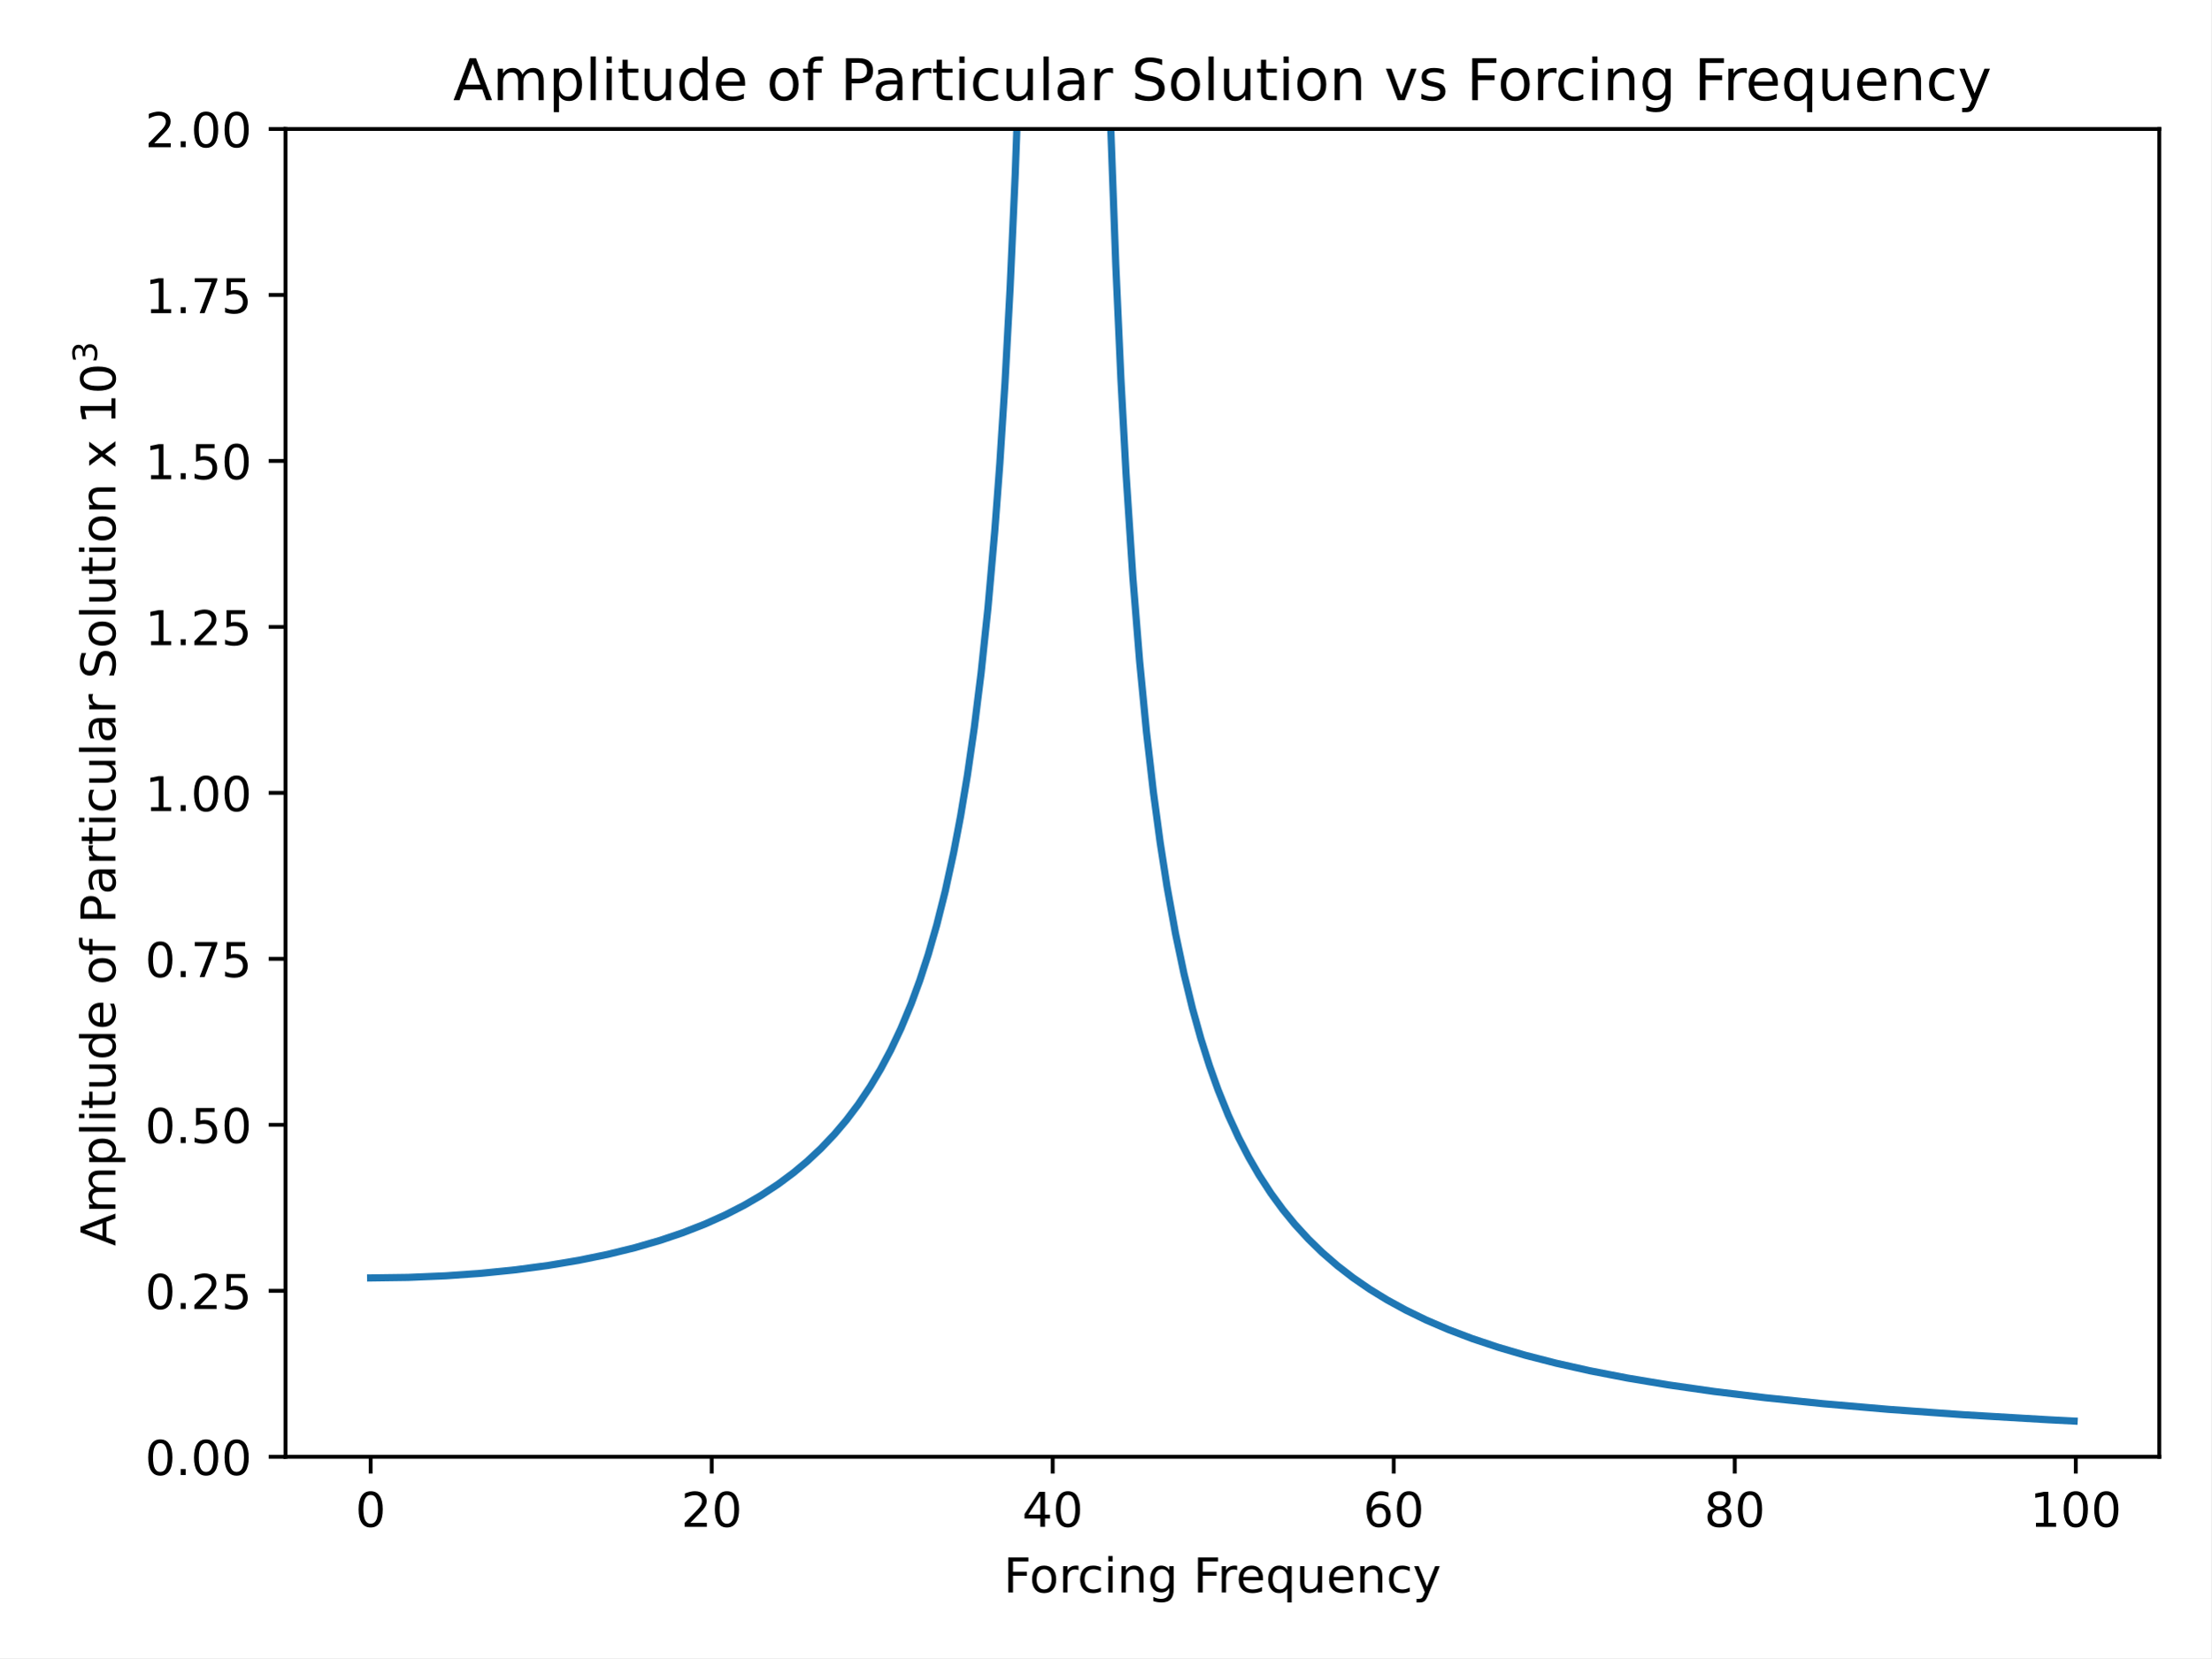
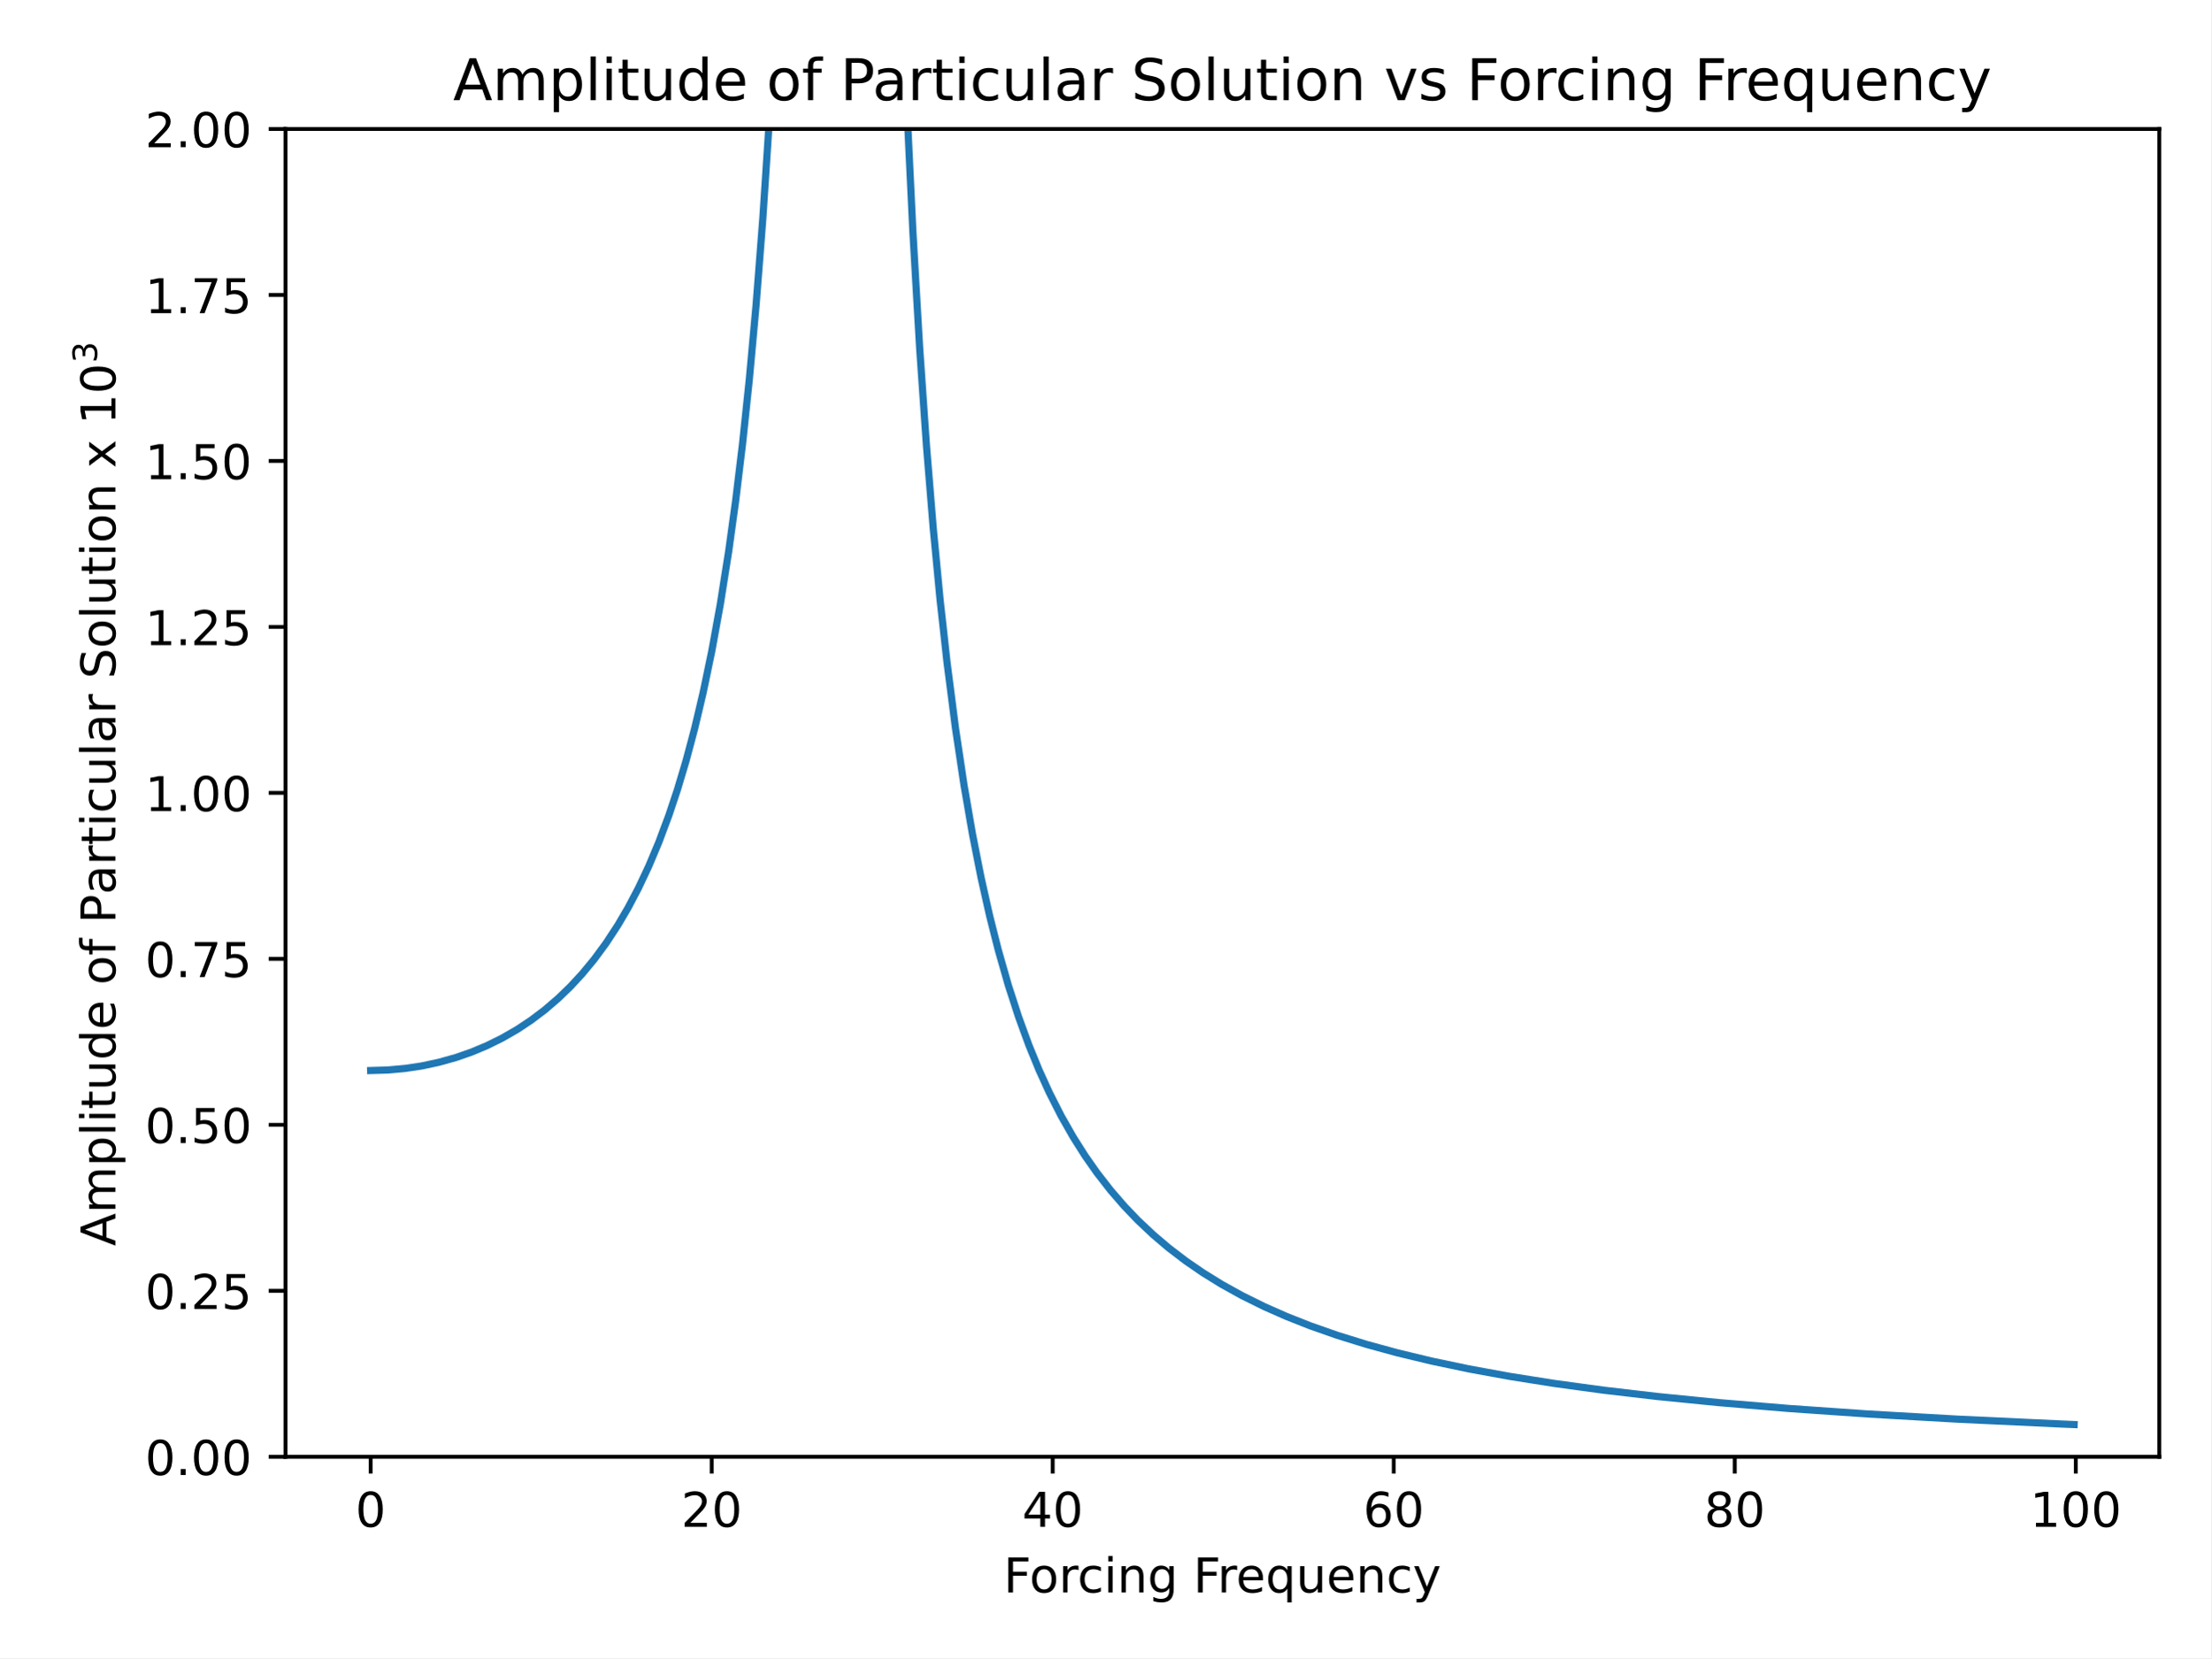
<svg xmlns="http://www.w3.org/2000/svg" xmlns:xlink="http://www.w3.org/1999/xlink" width="460.8pt" height="345.6pt" viewBox="0 0 460.8 345.6" version="1.1">
  <defs>
    <style type="text/css">*{stroke-linejoin: round; stroke-linecap: butt}</style>
  </defs>
  <g id="figure_1">
    <g id="patch_1">
      <path d="M 0 345.6  L 460.8 345.6  L 460.8 0  L 0 0  z " style="fill: #ffffff" />
    </g>
    <g id="axes_1">
      <g id="patch_2">
        <path d="M 59.492 303.64  L 450 303.64  L 450 26.88  L 59.492 26.88  z " style="fill: #ffffff" />
      </g>
      <g id="matplotlib.axis_1">
        <g id="xtick_1">
          <g id="line2d_1">
            <defs>
-               <path id="m983d908a9b" d="M 0 0  L 0 3.5  " style="stroke: #000000; stroke-width: 0.8" />
+               <path id="m4dfd3b387a" d="M 0 0  L 0 3.5  " style="stroke: #000000; stroke-width: 0.8" />
            </defs>
            <g>
-               <use xlink:href="#m983d908a9b" x="77.242" y="303.64" style="stroke: #000000; stroke-width: 0.8" />
+               <use xlink:href="#m4dfd3b387a" x="77.242" y="303.64" style="stroke: #000000; stroke-width: 0.8" />
            </g>
          </g>
          <g id="text_1">
            <g transform="translate(74.06111 318.2384)scale(0.1 -0.1)">
              <defs>
                <path id="DejaVuSans-30" d="M 2034 4250  Q 1547 4250 1301 3770  Q 1056 3291 1056 2328  Q 1056 1369 1301 889  Q 1547 409 2034 409  Q 2525 409 2770 889  Q 3016 1369 3016 2328  Q 3016 3291 2770 3770  Q 2525 4250 2034 4250  z M 2034 4750  Q 2819 4750 3233 4129  Q 3647 3509 3647 2328  Q 3647 1150 3233 529  Q 2819 -91 2034 -91  Q 1250 -91 836 529  Q 422 1150 422 2328  Q 422 3509 836 4129  Q 1250 4750 2034 4750  z " transform="scale(0.015625)" />
              </defs>
              <use xlink:href="#DejaVuSans-30" />
            </g>
          </g>
        </g>
        <g id="xtick_2">
          <g id="line2d_2">
            <g>
-               <use xlink:href="#m983d908a9b" x="148.315" y="303.64" style="stroke: #000000; stroke-width: 0.8" />
+               <use xlink:href="#m4dfd3b387a" x="148.315" y="303.64" style="stroke: #000000; stroke-width: 0.8" />
            </g>
          </g>
          <g id="text_2">
            <g transform="translate(141.9524 318.2384)scale(0.1 -0.1)">
              <defs>
                <path id="DejaVuSans-32" d="M 1228 531  L 3431 531  L 3431 0  L 469 0  L 469 531  Q 828 903 1448 1529  Q 2069 2156 2228 2338  Q 2531 2678 2651 2914  Q 2772 3150 2772 3378  Q 2772 3750 2511 3984  Q 2250 4219 1831 4219  Q 1534 4219 1204 4116  Q 875 4013 500 3803  L 500 4441  Q 881 4594 1212 4672  Q 1544 4750 1819 4750  Q 2544 4750 2975 4387  Q 3406 4025 3406 3419  Q 3406 3131 3298 2873  Q 3191 2616 2906 2266  Q 2828 2175 2409 1742  Q 1991 1309 1228 531  z " transform="scale(0.015625)" />
              </defs>
              <use xlink:href="#DejaVuSans-32" />
              <use xlink:href="#DejaVuSans-30" x="63.623" />
            </g>
          </g>
        </g>
        <g id="xtick_3">
          <g id="line2d_3">
            <g>
-               <use xlink:href="#m983d908a9b" x="219.387" y="303.64" style="stroke: #000000; stroke-width: 0.8" />
+               <use xlink:href="#m4dfd3b387a" x="219.387" y="303.64" style="stroke: #000000; stroke-width: 0.8" />
            </g>
          </g>
          <g id="text_3">
            <g transform="translate(213.0249 318.2384)scale(0.1 -0.1)">
              <defs>
                <path id="DejaVuSans-34" d="M 2419 4116  L 825 1625  L 2419 1625  L 2419 4116  z M 2253 4666  L 3047 4666  L 3047 1625  L 3713 1625  L 3713 1100  L 3047 1100  L 3047 0  L 2419 0  L 2419 1100  L 313 1100  L 313 1709  L 2253 4666  z " transform="scale(0.015625)" />
              </defs>
              <use xlink:href="#DejaVuSans-34" />
              <use xlink:href="#DejaVuSans-30" x="63.623" />
            </g>
          </g>
        </g>
        <g id="xtick_4">
          <g id="line2d_4">
            <g>
-               <use xlink:href="#m983d908a9b" x="290.46" y="303.64" style="stroke: #000000; stroke-width: 0.8" />
+               <use xlink:href="#m4dfd3b387a" x="290.46" y="303.64" style="stroke: #000000; stroke-width: 0.8" />
            </g>
          </g>
          <g id="text_4">
            <g transform="translate(284.0974 318.2384)scale(0.1 -0.1)">
              <defs>
                <path id="DejaVuSans-36" d="M 2113 2584  Q 1688 2584 1439 2293  Q 1191 2003 1191 1497  Q 1191 994 1439 701  Q 1688 409 2113 409  Q 2538 409 2786 701  Q 3034 994 3034 1497  Q 3034 2003 2786 2293  Q 2538 2584 2113 2584  z M 3366 4563  L 3366 3988  Q 3128 4100 2886 4159  Q 2644 4219 2406 4219  Q 1781 4219 1451 3797  Q 1122 3375 1075 2522  Q 1259 2794 1537 2939  Q 1816 3084 2150 3084  Q 2853 3084 3261 2657  Q 3669 2231 3669 1497  Q 3669 778 3244 343  Q 2819 -91 2113 -91  Q 1303 -91 875 529  Q 447 1150 447 2328  Q 447 3434 972 4092  Q 1497 4750 2381 4750  Q 2619 4750 2861 4703  Q 3103 4656 3366 4563  z " transform="scale(0.015625)" />
              </defs>
              <use xlink:href="#DejaVuSans-36" />
              <use xlink:href="#DejaVuSans-30" x="63.623" />
            </g>
          </g>
        </g>
        <g id="xtick_5">
          <g id="line2d_5">
            <g>
-               <use xlink:href="#m983d908a9b" x="361.532" y="303.64" style="stroke: #000000; stroke-width: 0.8" />
+               <use xlink:href="#m4dfd3b387a" x="361.532" y="303.64" style="stroke: #000000; stroke-width: 0.8" />
            </g>
          </g>
          <g id="text_5">
            <g transform="translate(355.17 318.2384)scale(0.1 -0.1)">
              <defs>
                <path id="DejaVuSans-38" d="M 2034 2216  Q 1584 2216 1326 1975  Q 1069 1734 1069 1313  Q 1069 891 1326 650  Q 1584 409 2034 409  Q 2484 409 2743 651  Q 3003 894 3003 1313  Q 3003 1734 2745 1975  Q 2488 2216 2034 2216  z M 1403 2484  Q 997 2584 770 2862  Q 544 3141 544 3541  Q 544 4100 942 4425  Q 1341 4750 2034 4750  Q 2731 4750 3128 4425  Q 3525 4100 3525 3541  Q 3525 3141 3298 2862  Q 3072 2584 2669 2484  Q 3125 2378 3379 2068  Q 3634 1759 3634 1313  Q 3634 634 3220 271  Q 2806 -91 2034 -91  Q 1263 -91 848 271  Q 434 634 434 1313  Q 434 1759 690 2068  Q 947 2378 1403 2484  z M 1172 3481  Q 1172 3119 1398 2916  Q 1625 2713 2034 2713  Q 2441 2713 2670 2916  Q 2900 3119 2900 3481  Q 2900 3844 2670 4047  Q 2441 4250 2034 4250  Q 1625 4250 1398 4047  Q 1172 3844 1172 3481  z " transform="scale(0.015625)" />
              </defs>
              <use xlink:href="#DejaVuSans-38" />
              <use xlink:href="#DejaVuSans-30" x="63.623" />
            </g>
          </g>
        </g>
        <g id="xtick_6">
          <g id="line2d_6">
            <g>
-               <use xlink:href="#m983d908a9b" x="432.605" y="303.64" style="stroke: #000000; stroke-width: 0.8" />
+               <use xlink:href="#m4dfd3b387a" x="432.605" y="303.64" style="stroke: #000000; stroke-width: 0.8" />
            </g>
          </g>
          <g id="text_6">
            <g transform="translate(423.0612 318.2384)scale(0.1 -0.1)">
              <defs>
                <path id="DejaVuSans-31" d="M 794 531  L 1825 531  L 1825 4091  L 703 3866  L 703 4441  L 1819 4666  L 2450 4666  L 2450 531  L 3481 531  L 3481 0  L 794 0  L 794 531  z " transform="scale(0.015625)" />
              </defs>
              <use xlink:href="#DejaVuSans-31" />
              <use xlink:href="#DejaVuSans-30" x="63.623" />
              <use xlink:href="#DejaVuSans-30" x="127.246" />
            </g>
          </g>
        </g>
        <g id="text_7">
          <g transform="translate(209.1491 331.9166)scale(0.1 -0.1)">
            <defs>
              <path id="DejaVuSans-46" d="M 628 4666  L 3309 4666  L 3309 4134  L 1259 4134  L 1259 2759  L 3109 2759  L 3109 2228  L 1259 2228  L 1259 0  L 628 0  L 628 4666  z " transform="scale(0.015625)" />
              <path id="DejaVuSans-6f" d="M 1959 3097  Q 1497 3097 1228 2736  Q 959 2375 959 1747  Q 959 1119 1226 758  Q 1494 397 1959 397  Q 2419 397 2687 759  Q 2956 1122 2956 1747  Q 2956 2369 2687 2733  Q 2419 3097 1959 3097  z M 1959 3584  Q 2709 3584 3137 3096  Q 3566 2609 3566 1747  Q 3566 888 3137 398  Q 2709 -91 1959 -91  Q 1206 -91 779 398  Q 353 888 353 1747  Q 353 2609 779 3096  Q 1206 3584 1959 3584  z " transform="scale(0.015625)" />
              <path id="DejaVuSans-72" d="M 2631 2963  Q 2534 3019 2420 3045  Q 2306 3072 2169 3072  Q 1681 3072 1420 2755  Q 1159 2438 1159 1844  L 1159 0  L 581 0  L 581 3500  L 1159 3500  L 1159 2956  Q 1341 3275 1631 3429  Q 1922 3584 2338 3584  Q 2397 3584 2469 3576  Q 2541 3569 2628 3553  L 2631 2963  z " transform="scale(0.015625)" />
              <path id="DejaVuSans-63" d="M 3122 3366  L 3122 2828  Q 2878 2963 2633 3030  Q 2388 3097 2138 3097  Q 1578 3097 1268 2742  Q 959 2388 959 1747  Q 959 1106 1268 751  Q 1578 397 2138 397  Q 2388 397 2633 464  Q 2878 531 3122 666  L 3122 134  Q 2881 22 2623 -34  Q 2366 -91 2075 -91  Q 1284 -91 818 406  Q 353 903 353 1747  Q 353 2603 823 3093  Q 1294 3584 2113 3584  Q 2378 3584 2631 3529  Q 2884 3475 3122 3366  z " transform="scale(0.015625)" />
              <path id="DejaVuSans-69" d="M 603 3500  L 1178 3500  L 1178 0  L 603 0  L 603 3500  z M 603 4863  L 1178 4863  L 1178 4134  L 603 4134  L 603 4863  z " transform="scale(0.015625)" />
              <path id="DejaVuSans-6e" d="M 3513 2113  L 3513 0  L 2938 0  L 2938 2094  Q 2938 2591 2744 2837  Q 2550 3084 2163 3084  Q 1697 3084 1428 2787  Q 1159 2491 1159 1978  L 1159 0  L 581 0  L 581 3500  L 1159 3500  L 1159 2956  Q 1366 3272 1645 3428  Q 1925 3584 2291 3584  Q 2894 3584 3203 3211  Q 3513 2838 3513 2113  z " transform="scale(0.015625)" />
              <path id="DejaVuSans-67" d="M 2906 1791  Q 2906 2416 2648 2759  Q 2391 3103 1925 3103  Q 1463 3103 1205 2759  Q 947 2416 947 1791  Q 947 1169 1205 825  Q 1463 481 1925 481  Q 2391 481 2648 825  Q 2906 1169 2906 1791  z M 3481 434  Q 3481 -459 3084 -895  Q 2688 -1331 1869 -1331  Q 1566 -1331 1297 -1286  Q 1028 -1241 775 -1147  L 775 -588  Q 1028 -725 1275 -790  Q 1522 -856 1778 -856  Q 2344 -856 2625 -561  Q 2906 -266 2906 331  L 2906 616  Q 2728 306 2450 153  Q 2172 0 1784 0  Q 1141 0 747 490  Q 353 981 353 1791  Q 353 2603 747 3093  Q 1141 3584 1784 3584  Q 2172 3584 2450 3431  Q 2728 3278 2906 2969  L 2906 3500  L 3481 3500  L 3481 434  z " transform="scale(0.015625)" />
              <path id="DejaVuSans-20" transform="scale(0.015625)" />
              <path id="DejaVuSans-65" d="M 3597 1894  L 3597 1613  L 953 1613  Q 991 1019 1311 708  Q 1631 397 2203 397  Q 2534 397 2845 478  Q 3156 559 3463 722  L 3463 178  Q 3153 47 2828 -22  Q 2503 -91 2169 -91  Q 1331 -91 842 396  Q 353 884 353 1716  Q 353 2575 817 3079  Q 1281 3584 2069 3584  Q 2775 3584 3186 3129  Q 3597 2675 3597 1894  z M 3022 2063  Q 3016 2534 2758 2815  Q 2500 3097 2075 3097  Q 1594 3097 1305 2825  Q 1016 2553 972 2059  L 3022 2063  z " transform="scale(0.015625)" />
              <path id="DejaVuSans-71" d="M 947 1747  Q 947 1113 1208 752  Q 1469 391 1925 391  Q 2381 391 2643 752  Q 2906 1113 2906 1747  Q 2906 2381 2643 2742  Q 2381 3103 1925 3103  Q 1469 3103 1208 2742  Q 947 2381 947 1747  z M 2906 525  Q 2725 213 2448 61  Q 2172 -91 1784 -91  Q 1150 -91 751 415  Q 353 922 353 1747  Q 353 2572 751 3078  Q 1150 3584 1784 3584  Q 2172 3584 2448 3432  Q 2725 3281 2906 2969  L 2906 3500  L 3481 3500  L 3481 -1331  L 2906 -1331  L 2906 525  z " transform="scale(0.015625)" />
              <path id="DejaVuSans-75" d="M 544 1381  L 544 3500  L 1119 3500  L 1119 1403  Q 1119 906 1312 657  Q 1506 409 1894 409  Q 2359 409 2629 706  Q 2900 1003 2900 1516  L 2900 3500  L 3475 3500  L 3475 0  L 2900 0  L 2900 538  Q 2691 219 2414 64  Q 2138 -91 1772 -91  Q 1169 -91 856 284  Q 544 659 544 1381  z M 1991 3584  L 1991 3584  z " transform="scale(0.015625)" />
              <path id="DejaVuSans-79" d="M 2059 -325  Q 1816 -950 1584 -1140  Q 1353 -1331 966 -1331  L 506 -1331  L 506 -850  L 844 -850  Q 1081 -850 1212 -737  Q 1344 -625 1503 -206  L 1606 56  L 191 3500  L 800 3500  L 1894 763  L 2988 3500  L 3597 3500  L 2059 -325  z " transform="scale(0.015625)" />
            </defs>
            <use xlink:href="#DejaVuSans-46" />
            <use xlink:href="#DejaVuSans-6f" x="53.895" />
            <use xlink:href="#DejaVuSans-72" x="115.076" />
            <use xlink:href="#DejaVuSans-63" x="153.939" />
            <use xlink:href="#DejaVuSans-69" x="208.92" />
            <use xlink:href="#DejaVuSans-6e" x="236.703" />
            <use xlink:href="#DejaVuSans-67" x="300.082" />
            <use xlink:href="#DejaVuSans-20" x="363.559" />
            <use xlink:href="#DejaVuSans-46" x="395.346" />
            <use xlink:href="#DejaVuSans-72" x="445.615" />
            <use xlink:href="#DejaVuSans-65" x="484.479" />
            <use xlink:href="#DejaVuSans-71" x="546.002" />
            <use xlink:href="#DejaVuSans-75" x="609.479" />
            <use xlink:href="#DejaVuSans-65" x="672.857" />
            <use xlink:href="#DejaVuSans-6e" x="734.381" />
            <use xlink:href="#DejaVuSans-63" x="797.76" />
            <use xlink:href="#DejaVuSans-79" x="852.74" />
          </g>
        </g>
      </g>
      <g id="matplotlib.axis_2">
        <g id="ytick_1">
          <g id="line2d_7">
            <defs>
-               <path id="mbdee02adb4" d="M 0 0  L -3.5 0  " style="stroke: #000000; stroke-width: 0.8" />
+               <path id="m12b42a28b6" d="M 0 0  L -3.5 0  " style="stroke: #000000; stroke-width: 0.8" />
            </defs>
            <g>
-               <use xlink:href="#mbdee02adb4" x="59.492" y="303.64" style="stroke: #000000; stroke-width: 0.8" />
+               <use xlink:href="#m12b42a28b6" x="59.492" y="303.64" style="stroke: #000000; stroke-width: 0.8" />
            </g>
          </g>
          <g id="text_8">
            <g transform="translate(30.22638 307.4392)scale(0.1 -0.1)">
              <defs>
                <path id="DejaVuSans-2e" d="M 684 794  L 1344 794  L 1344 0  L 684 0  L 684 794  z " transform="scale(0.015625)" />
              </defs>
              <use xlink:href="#DejaVuSans-30" />
              <use xlink:href="#DejaVuSans-2e" x="63.623" />
              <use xlink:href="#DejaVuSans-30" x="95.41" />
              <use xlink:href="#DejaVuSans-30" x="159.033" />
            </g>
          </g>
        </g>
        <g id="ytick_2">
          <g id="line2d_8">
            <g>
-               <use xlink:href="#mbdee02adb4" x="59.492" y="269.045" style="stroke: #000000; stroke-width: 0.8" />
+               <use xlink:href="#m12b42a28b6" x="59.492" y="269.045" style="stroke: #000000; stroke-width: 0.8" />
            </g>
          </g>
          <g id="text_9">
            <g transform="translate(30.22638 272.8442)scale(0.1 -0.1)">
              <defs>
                <path id="DejaVuSans-35" d="M 691 4666  L 3169 4666  L 3169 4134  L 1269 4134  L 1269 2991  Q 1406 3038 1543 3061  Q 1681 3084 1819 3084  Q 2600 3084 3056 2656  Q 3513 2228 3513 1497  Q 3513 744 3044 326  Q 2575 -91 1722 -91  Q 1428 -91 1123 -41  Q 819 9 494 109  L 494 744  Q 775 591 1075 516  Q 1375 441 1709 441  Q 2250 441 2565 725  Q 2881 1009 2881 1497  Q 2881 1984 2565 2268  Q 2250 2553 1709 2553  Q 1456 2553 1204 2497  Q 953 2441 691 2322  L 691 4666  z " transform="scale(0.015625)" />
              </defs>
              <use xlink:href="#DejaVuSans-30" />
              <use xlink:href="#DejaVuSans-2e" x="63.623" />
              <use xlink:href="#DejaVuSans-32" x="95.41" />
              <use xlink:href="#DejaVuSans-35" x="159.033" />
            </g>
          </g>
        </g>
        <g id="ytick_3">
          <g id="line2d_9">
            <g>
-               <use xlink:href="#mbdee02adb4" x="59.492" y="234.45" style="stroke: #000000; stroke-width: 0.8" />
+               <use xlink:href="#m12b42a28b6" x="59.492" y="234.45" style="stroke: #000000; stroke-width: 0.8" />
            </g>
          </g>
          <g id="text_10">
            <g transform="translate(30.22638 238.2492)scale(0.1 -0.1)">
              <use xlink:href="#DejaVuSans-30" />
              <use xlink:href="#DejaVuSans-2e" x="63.623" />
              <use xlink:href="#DejaVuSans-35" x="95.41" />
              <use xlink:href="#DejaVuSans-30" x="159.033" />
            </g>
          </g>
        </g>
        <g id="ytick_4">
          <g id="line2d_10">
            <g>
-               <use xlink:href="#mbdee02adb4" x="59.492" y="199.855" style="stroke: #000000; stroke-width: 0.8" />
+               <use xlink:href="#m12b42a28b6" x="59.492" y="199.855" style="stroke: #000000; stroke-width: 0.8" />
            </g>
          </g>
          <g id="text_11">
            <g transform="translate(30.22638 203.6542)scale(0.1 -0.1)">
              <defs>
                <path id="DejaVuSans-37" d="M 525 4666  L 3525 4666  L 3525 4397  L 1831 0  L 1172 0  L 2766 4134  L 525 4134  L 525 4666  z " transform="scale(0.015625)" />
              </defs>
              <use xlink:href="#DejaVuSans-30" />
              <use xlink:href="#DejaVuSans-2e" x="63.623" />
              <use xlink:href="#DejaVuSans-37" x="95.41" />
              <use xlink:href="#DejaVuSans-35" x="159.033" />
            </g>
          </g>
        </g>
        <g id="ytick_5">
          <g id="line2d_11">
            <g>
-               <use xlink:href="#mbdee02adb4" x="59.492" y="165.26" style="stroke: #000000; stroke-width: 0.8" />
+               <use xlink:href="#m12b42a28b6" x="59.492" y="165.26" style="stroke: #000000; stroke-width: 0.8" />
            </g>
          </g>
          <g id="text_12">
            <g transform="translate(30.22638 169.0592)scale(0.1 -0.1)">
              <use xlink:href="#DejaVuSans-31" />
              <use xlink:href="#DejaVuSans-2e" x="63.623" />
              <use xlink:href="#DejaVuSans-30" x="95.41" />
              <use xlink:href="#DejaVuSans-30" x="159.033" />
            </g>
          </g>
        </g>
        <g id="ytick_6">
          <g id="line2d_12">
            <g>
-               <use xlink:href="#mbdee02adb4" x="59.492" y="130.665" style="stroke: #000000; stroke-width: 0.8" />
+               <use xlink:href="#m12b42a28b6" x="59.492" y="130.665" style="stroke: #000000; stroke-width: 0.8" />
            </g>
          </g>
          <g id="text_13">
            <g transform="translate(30.22638 134.4642)scale(0.1 -0.1)">
              <use xlink:href="#DejaVuSans-31" />
              <use xlink:href="#DejaVuSans-2e" x="63.623" />
              <use xlink:href="#DejaVuSans-32" x="95.41" />
              <use xlink:href="#DejaVuSans-35" x="159.033" />
            </g>
          </g>
        </g>
        <g id="ytick_7">
          <g id="line2d_13">
            <g>
-               <use xlink:href="#mbdee02adb4" x="59.492" y="96.07" style="stroke: #000000; stroke-width: 0.8" />
+               <use xlink:href="#m12b42a28b6" x="59.492" y="96.07" style="stroke: #000000; stroke-width: 0.8" />
            </g>
          </g>
          <g id="text_14">
            <g transform="translate(30.22638 99.86922)scale(0.1 -0.1)">
              <use xlink:href="#DejaVuSans-31" />
              <use xlink:href="#DejaVuSans-2e" x="63.623" />
              <use xlink:href="#DejaVuSans-35" x="95.41" />
              <use xlink:href="#DejaVuSans-30" x="159.033" />
            </g>
          </g>
        </g>
        <g id="ytick_8">
          <g id="line2d_14">
            <g>
-               <use xlink:href="#mbdee02adb4" x="59.492" y="61.475" style="stroke: #000000; stroke-width: 0.8" />
+               <use xlink:href="#m12b42a28b6" x="59.492" y="61.475" style="stroke: #000000; stroke-width: 0.8" />
            </g>
          </g>
          <g id="text_15">
            <g transform="translate(30.22638 65.27422)scale(0.1 -0.1)">
              <use xlink:href="#DejaVuSans-31" />
              <use xlink:href="#DejaVuSans-2e" x="63.623" />
              <use xlink:href="#DejaVuSans-37" x="95.41" />
              <use xlink:href="#DejaVuSans-35" x="159.033" />
            </g>
          </g>
        </g>
        <g id="ytick_9">
          <g id="line2d_15">
            <g>
-               <use xlink:href="#mbdee02adb4" x="59.492" y="26.88" style="stroke: #000000; stroke-width: 0.8" />
+               <use xlink:href="#m12b42a28b6" x="59.492" y="26.88" style="stroke: #000000; stroke-width: 0.8" />
            </g>
          </g>
          <g id="text_16">
            <g transform="translate(30.22638 30.67922)scale(0.1 -0.1)">
              <use xlink:href="#DejaVuSans-32" />
              <use xlink:href="#DejaVuSans-2e" x="63.623" />
              <use xlink:href="#DejaVuSans-30" x="95.41" />
              <use xlink:href="#DejaVuSans-30" x="159.033" />
            </g>
          </g>
        </g>
        <g id="text_17">
          <g transform="translate(24.12637 259.71)rotate(-90)scale(0.1 -0.1)">
            <defs>
              <path id="DejaVuSans-41" d="M 2188 4044  L 1331 1722  L 3047 1722  L 2188 4044  z M 1831 4666  L 2547 4666  L 4325 0  L 3669 0  L 3244 1197  L 1141 1197  L 716 0  L 50 0  L 1831 4666  z " transform="scale(0.015625)" />
              <path id="DejaVuSans-6d" d="M 3328 2828  Q 3544 3216 3844 3400  Q 4144 3584 4550 3584  Q 5097 3584 5394 3201  Q 5691 2819 5691 2113  L 5691 0  L 5113 0  L 5113 2094  Q 5113 2597 4934 2840  Q 4756 3084 4391 3084  Q 3944 3084 3684 2787  Q 3425 2491 3425 1978  L 3425 0  L 2847 0  L 2847 2094  Q 2847 2600 2669 2842  Q 2491 3084 2119 3084  Q 1678 3084 1418 2786  Q 1159 2488 1159 1978  L 1159 0  L 581 0  L 581 3500  L 1159 3500  L 1159 2956  Q 1356 3278 1631 3431  Q 1906 3584 2284 3584  Q 2666 3584 2933 3390  Q 3200 3197 3328 2828  z " transform="scale(0.015625)" />
              <path id="DejaVuSans-70" d="M 1159 525  L 1159 -1331  L 581 -1331  L 581 3500  L 1159 3500  L 1159 2969  Q 1341 3281 1617 3432  Q 1894 3584 2278 3584  Q 2916 3584 3314 3078  Q 3713 2572 3713 1747  Q 3713 922 3314 415  Q 2916 -91 2278 -91  Q 1894 -91 1617 61  Q 1341 213 1159 525  z M 3116 1747  Q 3116 2381 2855 2742  Q 2594 3103 2138 3103  Q 1681 3103 1420 2742  Q 1159 2381 1159 1747  Q 1159 1113 1420 752  Q 1681 391 2138 391  Q 2594 391 2855 752  Q 3116 1113 3116 1747  z " transform="scale(0.015625)" />
              <path id="DejaVuSans-6c" d="M 603 4863  L 1178 4863  L 1178 0  L 603 0  L 603 4863  z " transform="scale(0.015625)" />
              <path id="DejaVuSans-74" d="M 1172 4494  L 1172 3500  L 2356 3500  L 2356 3053  L 1172 3053  L 1172 1153  Q 1172 725 1289 603  Q 1406 481 1766 481  L 2356 481  L 2356 0  L 1766 0  Q 1100 0 847 248  Q 594 497 594 1153  L 594 3053  L 172 3053  L 172 3500  L 594 3500  L 594 4494  L 1172 4494  z " transform="scale(0.015625)" />
              <path id="DejaVuSans-64" d="M 2906 2969  L 2906 4863  L 3481 4863  L 3481 0  L 2906 0  L 2906 525  Q 2725 213 2448 61  Q 2172 -91 1784 -91  Q 1150 -91 751 415  Q 353 922 353 1747  Q 353 2572 751 3078  Q 1150 3584 1784 3584  Q 2172 3584 2448 3432  Q 2725 3281 2906 2969  z M 947 1747  Q 947 1113 1208 752  Q 1469 391 1925 391  Q 2381 391 2643 752  Q 2906 1113 2906 1747  Q 2906 2381 2643 2742  Q 2381 3103 1925 3103  Q 1469 3103 1208 2742  Q 947 2381 947 1747  z " transform="scale(0.015625)" />
              <path id="DejaVuSans-66" d="M 2375 4863  L 2375 4384  L 1825 4384  Q 1516 4384 1395 4259  Q 1275 4134 1275 3809  L 1275 3500  L 2222 3500  L 2222 3053  L 1275 3053  L 1275 0  L 697 0  L 697 3053  L 147 3053  L 147 3500  L 697 3500  L 697 3744  Q 697 4328 969 4595  Q 1241 4863 1831 4863  L 2375 4863  z " transform="scale(0.015625)" />
              <path id="DejaVuSans-50" d="M 1259 4147  L 1259 2394  L 2053 2394  Q 2494 2394 2734 2622  Q 2975 2850 2975 3272  Q 2975 3691 2734 3919  Q 2494 4147 2053 4147  L 1259 4147  z M 628 4666  L 2053 4666  Q 2838 4666 3239 4311  Q 3641 3956 3641 3272  Q 3641 2581 3239 2228  Q 2838 1875 2053 1875  L 1259 1875  L 1259 0  L 628 0  L 628 4666  z " transform="scale(0.015625)" />
              <path id="DejaVuSans-61" d="M 2194 1759  Q 1497 1759 1228 1600  Q 959 1441 959 1056  Q 959 750 1161 570  Q 1363 391 1709 391  Q 2188 391 2477 730  Q 2766 1069 2766 1631  L 2766 1759  L 2194 1759  z M 3341 1997  L 3341 0  L 2766 0  L 2766 531  Q 2569 213 2275 61  Q 1981 -91 1556 -91  Q 1019 -91 701 211  Q 384 513 384 1019  Q 384 1609 779 1909  Q 1175 2209 1959 2209  L 2766 2209  L 2766 2266  Q 2766 2663 2505 2880  Q 2244 3097 1772 3097  Q 1472 3097 1187 3025  Q 903 2953 641 2809  L 641 3341  Q 956 3463 1253 3523  Q 1550 3584 1831 3584  Q 2591 3584 2966 3190  Q 3341 2797 3341 1997  z " transform="scale(0.015625)" />
              <path id="DejaVuSans-53" d="M 3425 4513  L 3425 3897  Q 3066 4069 2747 4153  Q 2428 4238 2131 4238  Q 1616 4238 1336 4038  Q 1056 3838 1056 3469  Q 1056 3159 1242 3001  Q 1428 2844 1947 2747  L 2328 2669  Q 3034 2534 3370 2195  Q 3706 1856 3706 1288  Q 3706 609 3251 259  Q 2797 -91 1919 -91  Q 1588 -91 1214 -16  Q 841 59 441 206  L 441 856  Q 825 641 1194 531  Q 1563 422 1919 422  Q 2459 422 2753 634  Q 3047 847 3047 1241  Q 3047 1584 2836 1778  Q 2625 1972 2144 2069  L 1759 2144  Q 1053 2284 737 2584  Q 422 2884 422 3419  Q 422 4038 858 4394  Q 1294 4750 2059 4750  Q 2388 4750 2728 4690  Q 3069 4631 3425 4513  z " transform="scale(0.015625)" />
              <path id="DejaVuSans-78" d="M 3513 3500  L 2247 1797  L 3578 0  L 2900 0  L 1881 1375  L 863 0  L 184 0  L 1544 1831  L 300 3500  L 978 3500  L 1906 2253  L 2834 3500  L 3513 3500  z " transform="scale(0.015625)" />
              <path id="DejaVuSans-33" d="M 2597 2516  Q 3050 2419 3304 2112  Q 3559 1806 3559 1356  Q 3559 666 3084 287  Q 2609 -91 1734 -91  Q 1441 -91 1130 -33  Q 819 25 488 141  L 488 750  Q 750 597 1062 519  Q 1375 441 1716 441  Q 2309 441 2620 675  Q 2931 909 2931 1356  Q 2931 1769 2642 2001  Q 2353 2234 1838 2234  L 1294 2234  L 1294 2753  L 1863 2753  Q 2328 2753 2575 2939  Q 2822 3125 2822 3475  Q 2822 3834 2567 4026  Q 2313 4219 1838 4219  Q 1578 4219 1281 4162  Q 984 4106 628 3988  L 628 4550  Q 988 4650 1302 4700  Q 1616 4750 1894 4750  Q 2613 4750 3031 4423  Q 3450 4097 3450 3541  Q 3450 3153 3228 2886  Q 3006 2619 2597 2516  z " transform="scale(0.015625)" />
            </defs>
            <use xlink:href="#DejaVuSans-41" transform="translate(0 0.765625)" />
            <use xlink:href="#DejaVuSans-6d" transform="translate(68.4082 0.765625)" />
            <use xlink:href="#DejaVuSans-70" transform="translate(165.8203 0.765625)" />
            <use xlink:href="#DejaVuSans-6c" transform="translate(229.2969 0.765625)" />
            <use xlink:href="#DejaVuSans-69" transform="translate(257.0801 0.765625)" />
            <use xlink:href="#DejaVuSans-74" transform="translate(284.8633 0.765625)" />
            <use xlink:href="#DejaVuSans-75" transform="translate(324.0723 0.765625)" />
            <use xlink:href="#DejaVuSans-64" transform="translate(387.4512 0.765625)" />
            <use xlink:href="#DejaVuSans-65" transform="translate(450.9277 0.765625)" />
            <use xlink:href="#DejaVuSans-20" transform="translate(512.4512 0.765625)" />
            <use xlink:href="#DejaVuSans-6f" transform="translate(544.2383 0.765625)" />
            <use xlink:href="#DejaVuSans-66" transform="translate(605.4199 0.765625)" />
            <use xlink:href="#DejaVuSans-20" transform="translate(640.625 0.765625)" />
            <use xlink:href="#DejaVuSans-50" transform="translate(672.4121 0.765625)" />
            <use xlink:href="#DejaVuSans-61" transform="translate(732.7148 0.765625)" />
            <use xlink:href="#DejaVuSans-72" transform="translate(793.9941 0.765625)" />
            <use xlink:href="#DejaVuSans-74" transform="translate(835.1074 0.765625)" />
            <use xlink:href="#DejaVuSans-69" transform="translate(874.3164 0.765625)" />
            <use xlink:href="#DejaVuSans-63" transform="translate(902.0996 0.765625)" />
            <use xlink:href="#DejaVuSans-75" transform="translate(957.0801 0.765625)" />
            <use xlink:href="#DejaVuSans-6c" transform="translate(1020.459 0.765625)" />
            <use xlink:href="#DejaVuSans-61" transform="translate(1048.242 0.765625)" />
            <use xlink:href="#DejaVuSans-72" transform="translate(1109.521 0.765625)" />
            <use xlink:href="#DejaVuSans-20" transform="translate(1150.635 0.765625)" />
            <use xlink:href="#DejaVuSans-53" transform="translate(1182.422 0.765625)" />
            <use xlink:href="#DejaVuSans-6f" transform="translate(1245.898 0.765625)" />
            <use xlink:href="#DejaVuSans-6c" transform="translate(1307.08 0.765625)" />
            <use xlink:href="#DejaVuSans-75" transform="translate(1334.863 0.765625)" />
            <use xlink:href="#DejaVuSans-74" transform="translate(1398.242 0.765625)" />
            <use xlink:href="#DejaVuSans-69" transform="translate(1437.451 0.765625)" />
            <use xlink:href="#DejaVuSans-6f" transform="translate(1465.234 0.765625)" />
            <use xlink:href="#DejaVuSans-6e" transform="translate(1526.416 0.765625)" />
            <use xlink:href="#DejaVuSans-20" transform="translate(1589.795 0.765625)" />
            <use xlink:href="#DejaVuSans-78" transform="translate(1621.582 0.765625)" />
            <use xlink:href="#DejaVuSans-20" transform="translate(1680.762 0.765625)" />
            <use xlink:href="#DejaVuSans-31" transform="translate(1712.549 0.765625)" />
            <use xlink:href="#DejaVuSans-30" transform="translate(1776.172 0.765625)" />
            <use xlink:href="#DejaVuSans-33" transform="translate(1840.752 39.04688)scale(0.7)" />
          </g>
        </g>
      </g>
      <g id="line2d_16">
-         <path d="M 77.242 266.364  L 85.06 266.255  L 92.878 265.925  L 100.341 265.391  L 107.448 264.669  L 114.2 263.767  L 120.597 262.694  L 126.638 261.456  L 132.324 260.059  L 137.654 258.51  L 142.274 256.947  L 146.893 255.145  L 151.158 253.23  L 155.067 251.225  L 158.62 249.158  L 162.174 246.817  L 165.372 244.435  L 168.215 242.06  L 171.058 239.401  L 173.901 236.409  L 176.389 233.469  L 178.876 230.175  L 181.364 226.462  L 183.496 222.885  L 185.628 218.878  L 187.76 214.359  L 189.892 209.227  L 191.669 204.39  L 193.446 198.942  L 195.223 192.762  L 197 185.695  L 198.776 177.536  L 200.198 170.046  L 201.619 161.505  L 203.041 151.678  L 204.462 140.254  L 205.884 126.811  L 207.305 110.764  L 208.371 96.534  L 209.437 79.891  L 210.503 60.166  L 211.569 36.421  L 212.636 7.288  L 212.898 -1  M 230.655 -1  L 231.47 26.201  L 232.536 55.289  L 233.602 79.004  L 234.668 98.706  L 236.089 120.315  L 237.511 137.943  L 238.932 152.597  L 240.354 164.969  L 241.775 175.553  L 243.197 184.708  L 244.974 194.55  L 246.75 202.969  L 248.527 210.252  L 250.304 216.614  L 252.081 222.218  L 253.858 227.191  L 255.99 232.466  L 258.122 237.111  L 260.254 241.232  L 262.386 244.913  L 264.874 248.738  L 267.361 252.137  L 269.849 255.178  L 272.692 258.28  L 275.535 261.047  L 278.733 263.821  L 281.931 266.293  L 285.485 268.74  L 289.038 270.921  L 292.947 273.06  L 297.212 275.132  L 301.832 277.119  L 306.807 279.007  L 312.137 280.79  L 317.823 282.464  L 324.219 284.113  L 331.327 285.709  L 339.145 287.228  L 347.673 288.656  L 357.268 290.034  L 367.929 291.337  L 380.011 292.585  L 393.515 293.753  L 409.151 294.877  L 426.919 295.924  L 432.25 296.2  L 432.25 296.2  " clip-path="url(#p385a4f8d4a)" style="fill: none; stroke: #1f77b4; stroke-width: 1.5; stroke-linecap: square" />
+         <path d="M 77.242 223.13  L 80.796 223.025  L 84.35 222.708  L 87.903 222.176  L 91.457 221.418  L 95.01 220.423  L 98.209 219.311  L 101.407 217.977  L 104.605 216.402  L 107.804 214.56  L 110.646 212.674  L 113.489 210.529  L 116.332 208.091  L 118.82 205.688  L 121.307 203.001  L 123.795 199.993  L 126.282 196.618  L 128.77 192.823  L 130.902 189.183  L 133.034 185.133  L 135.166 180.611  L 137.299 175.539  L 139.431 169.822  L 141.208 164.482  L 142.984 158.528  L 144.761 151.855  L 146.538 144.335  L 148.315 135.803  L 150.092 126.052  L 151.869 114.81  L 153.29 104.506  L 154.711 92.784  L 156.133 79.335  L 157.554 63.757  L 158.976 45.509  L 160.397 23.852  L 161.755 -1  M 188.033 -1  L 188.826 18.645  L 190.248 48.36  L 191.669 72.74  L 193.091 93.098  L 194.512 110.351  L 195.933 125.155  L 197.355 137.994  L 199.132 151.828  L 200.909 163.688  L 202.685 173.965  L 204.462 182.954  L 206.239 190.88  L 208.016 197.92  L 210.148 205.391  L 212.28 211.974  L 214.412 217.815  L 216.545 223.033  L 218.677 227.719  L 221.164 232.616  L 223.652 236.99  L 226.139 240.919  L 228.627 244.466  L 231.47 248.118  L 234.313 251.402  L 237.156 254.369  L 240.354 257.382  L 243.552 260.097  L 247.106 262.814  L 250.659 265.259  L 254.568 267.68  L 258.833 270.046  L 263.452 272.332  L 268.072 274.374  L 273.047 276.34  L 278.733 278.337  L 284.774 280.211  L 291.171 281.962  L 298.278 283.674  L 306.096 285.32  L 314.625 286.882  L 323.864 288.348  L 334.17 289.758  L 345.541 291.089  L 358.334 292.362  L 372.904 293.581  L 389.251 294.721  L 408.085 295.804  L 429.407 296.802  L 432.25 296.92  L 432.25 296.92  " clip-path="url(#pabd9f88f2a)" style="fill: none; stroke: #1f77b4; stroke-width: 1.5; stroke-linecap: square" />
      </g>
      <g id="patch_3">
        <path d="M 59.492 303.64  L 59.492 26.88  " style="fill: none; stroke: #000000; stroke-width: 0.8; stroke-linejoin: miter; stroke-linecap: square" />
      </g>
      <g id="patch_4">
        <path d="M 450 303.64  L 450 26.88  " style="fill: none; stroke: #000000; stroke-width: 0.8; stroke-linejoin: miter; stroke-linecap: square" />
      </g>
      <g id="patch_5">
        <path d="M 59.492 303.64  L 450 303.64  " style="fill: none; stroke: #000000; stroke-width: 0.8; stroke-linejoin: miter; stroke-linecap: square" />
      </g>
      <g id="patch_6">
        <path d="M 59.492 26.88  L 450 26.88  " style="fill: none; stroke: #000000; stroke-width: 0.8; stroke-linejoin: miter; stroke-linecap: square" />
      </g>
      <g id="text_18">
        <g transform="translate(94.42319 20.88)scale(0.12 -0.12)">
          <defs>
            <path id="DejaVuSans-76" d="M 191 3500  L 800 3500  L 1894 563  L 2988 3500  L 3597 3500  L 2284 0  L 1503 0  L 191 3500  z " transform="scale(0.015625)" />
            <path id="DejaVuSans-73" d="M 2834 3397  L 2834 2853  Q 2591 2978 2328 3040  Q 2066 3103 1784 3103  Q 1356 3103 1142 2972  Q 928 2841 928 2578  Q 928 2378 1081 2264  Q 1234 2150 1697 2047  L 1894 2003  Q 2506 1872 2764 1633  Q 3022 1394 3022 966  Q 3022 478 2636 193  Q 2250 -91 1575 -91  Q 1294 -91 989 -36  Q 684 19 347 128  L 347 722  Q 666 556 975 473  Q 1284 391 1588 391  Q 1994 391 2212 530  Q 2431 669 2431 922  Q 2431 1156 2273 1281  Q 2116 1406 1581 1522  L 1381 1569  Q 847 1681 609 1914  Q 372 2147 372 2553  Q 372 3047 722 3315  Q 1072 3584 1716 3584  Q 2034 3584 2315 3537  Q 2597 3491 2834 3397  z " transform="scale(0.015625)" />
          </defs>
          <use xlink:href="#DejaVuSans-41" />
          <use xlink:href="#DejaVuSans-6d" x="68.408" />
          <use xlink:href="#DejaVuSans-70" x="165.82" />
          <use xlink:href="#DejaVuSans-6c" x="229.297" />
          <use xlink:href="#DejaVuSans-69" x="257.08" />
          <use xlink:href="#DejaVuSans-74" x="284.863" />
          <use xlink:href="#DejaVuSans-75" x="324.072" />
          <use xlink:href="#DejaVuSans-64" x="387.451" />
          <use xlink:href="#DejaVuSans-65" x="450.928" />
          <use xlink:href="#DejaVuSans-20" x="512.451" />
          <use xlink:href="#DejaVuSans-6f" x="544.238" />
          <use xlink:href="#DejaVuSans-66" x="605.42" />
          <use xlink:href="#DejaVuSans-20" x="640.625" />
          <use xlink:href="#DejaVuSans-50" x="672.412" />
          <use xlink:href="#DejaVuSans-61" x="728.215" />
          <use xlink:href="#DejaVuSans-72" x="789.494" />
          <use xlink:href="#DejaVuSans-74" x="830.607" />
          <use xlink:href="#DejaVuSans-69" x="869.816" />
          <use xlink:href="#DejaVuSans-63" x="897.6" />
          <use xlink:href="#DejaVuSans-75" x="952.58" />
          <use xlink:href="#DejaVuSans-6c" x="1015.959" />
          <use xlink:href="#DejaVuSans-61" x="1043.742" />
          <use xlink:href="#DejaVuSans-72" x="1105.021" />
          <use xlink:href="#DejaVuSans-20" x="1146.135" />
          <use xlink:href="#DejaVuSans-53" x="1177.922" />
          <use xlink:href="#DejaVuSans-6f" x="1241.398" />
          <use xlink:href="#DejaVuSans-6c" x="1302.58" />
          <use xlink:href="#DejaVuSans-75" x="1330.363" />
          <use xlink:href="#DejaVuSans-74" x="1393.742" />
          <use xlink:href="#DejaVuSans-69" x="1432.951" />
          <use xlink:href="#DejaVuSans-6f" x="1460.734" />
          <use xlink:href="#DejaVuSans-6e" x="1521.916" />
          <use xlink:href="#DejaVuSans-20" x="1585.295" />
          <use xlink:href="#DejaVuSans-76" x="1617.082" />
          <use xlink:href="#DejaVuSans-73" x="1676.262" />
          <use xlink:href="#DejaVuSans-20" x="1728.361" />
          <use xlink:href="#DejaVuSans-46" x="1760.148" />
          <use xlink:href="#DejaVuSans-6f" x="1814.043" />
          <use xlink:href="#DejaVuSans-72" x="1875.225" />
          <use xlink:href="#DejaVuSans-63" x="1914.088" />
          <use xlink:href="#DejaVuSans-69" x="1969.068" />
          <use xlink:href="#DejaVuSans-6e" x="1996.852" />
          <use xlink:href="#DejaVuSans-67" x="2060.23" />
          <use xlink:href="#DejaVuSans-20" x="2123.707" />
          <use xlink:href="#DejaVuSans-46" x="2155.494" />
          <use xlink:href="#DejaVuSans-72" x="2205.764" />
          <use xlink:href="#DejaVuSans-65" x="2244.627" />
          <use xlink:href="#DejaVuSans-71" x="2306.15" />
          <use xlink:href="#DejaVuSans-75" x="2369.627" />
          <use xlink:href="#DejaVuSans-65" x="2433.006" />
          <use xlink:href="#DejaVuSans-6e" x="2494.529" />
          <use xlink:href="#DejaVuSans-63" x="2557.908" />
          <use xlink:href="#DejaVuSans-79" x="2612.889" />
        </g>
      </g>
    </g>
  </g>
  <defs>
-     <clipPath id="p385a4f8d4a">
+     <clipPath id="pabd9f88f2a">
      <rect x="59.492" y="26.88" width="390.508" height="276.76" />
    </clipPath>
  </defs>
</svg>
